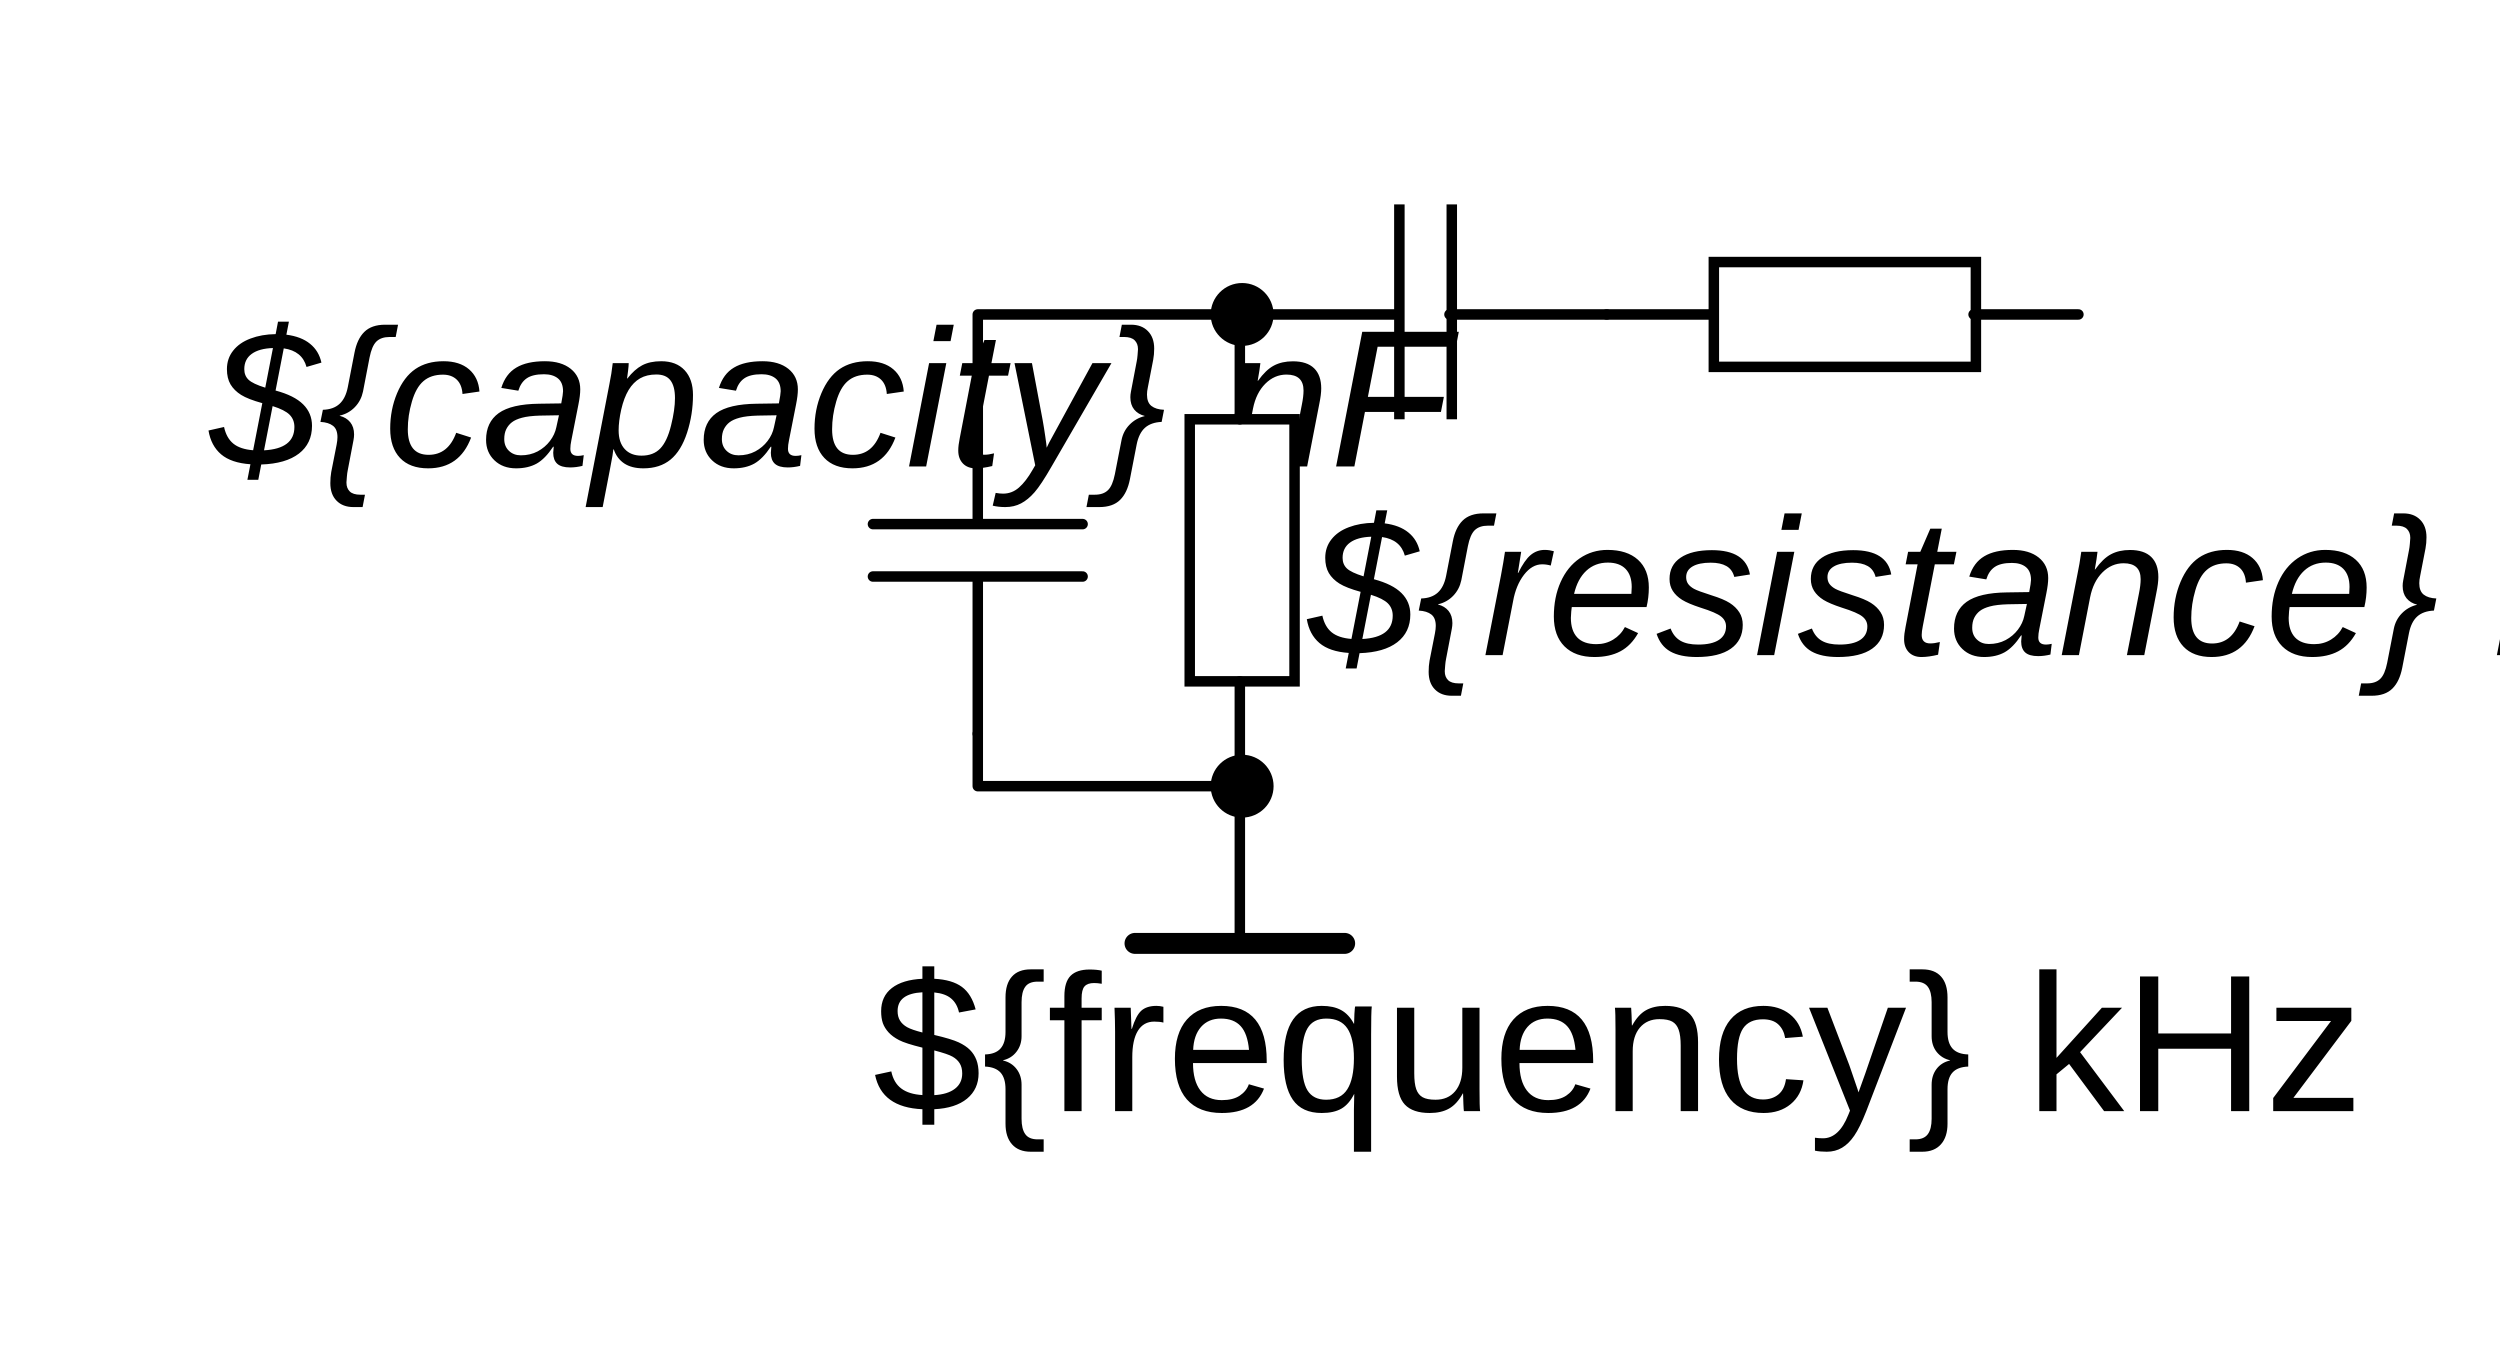
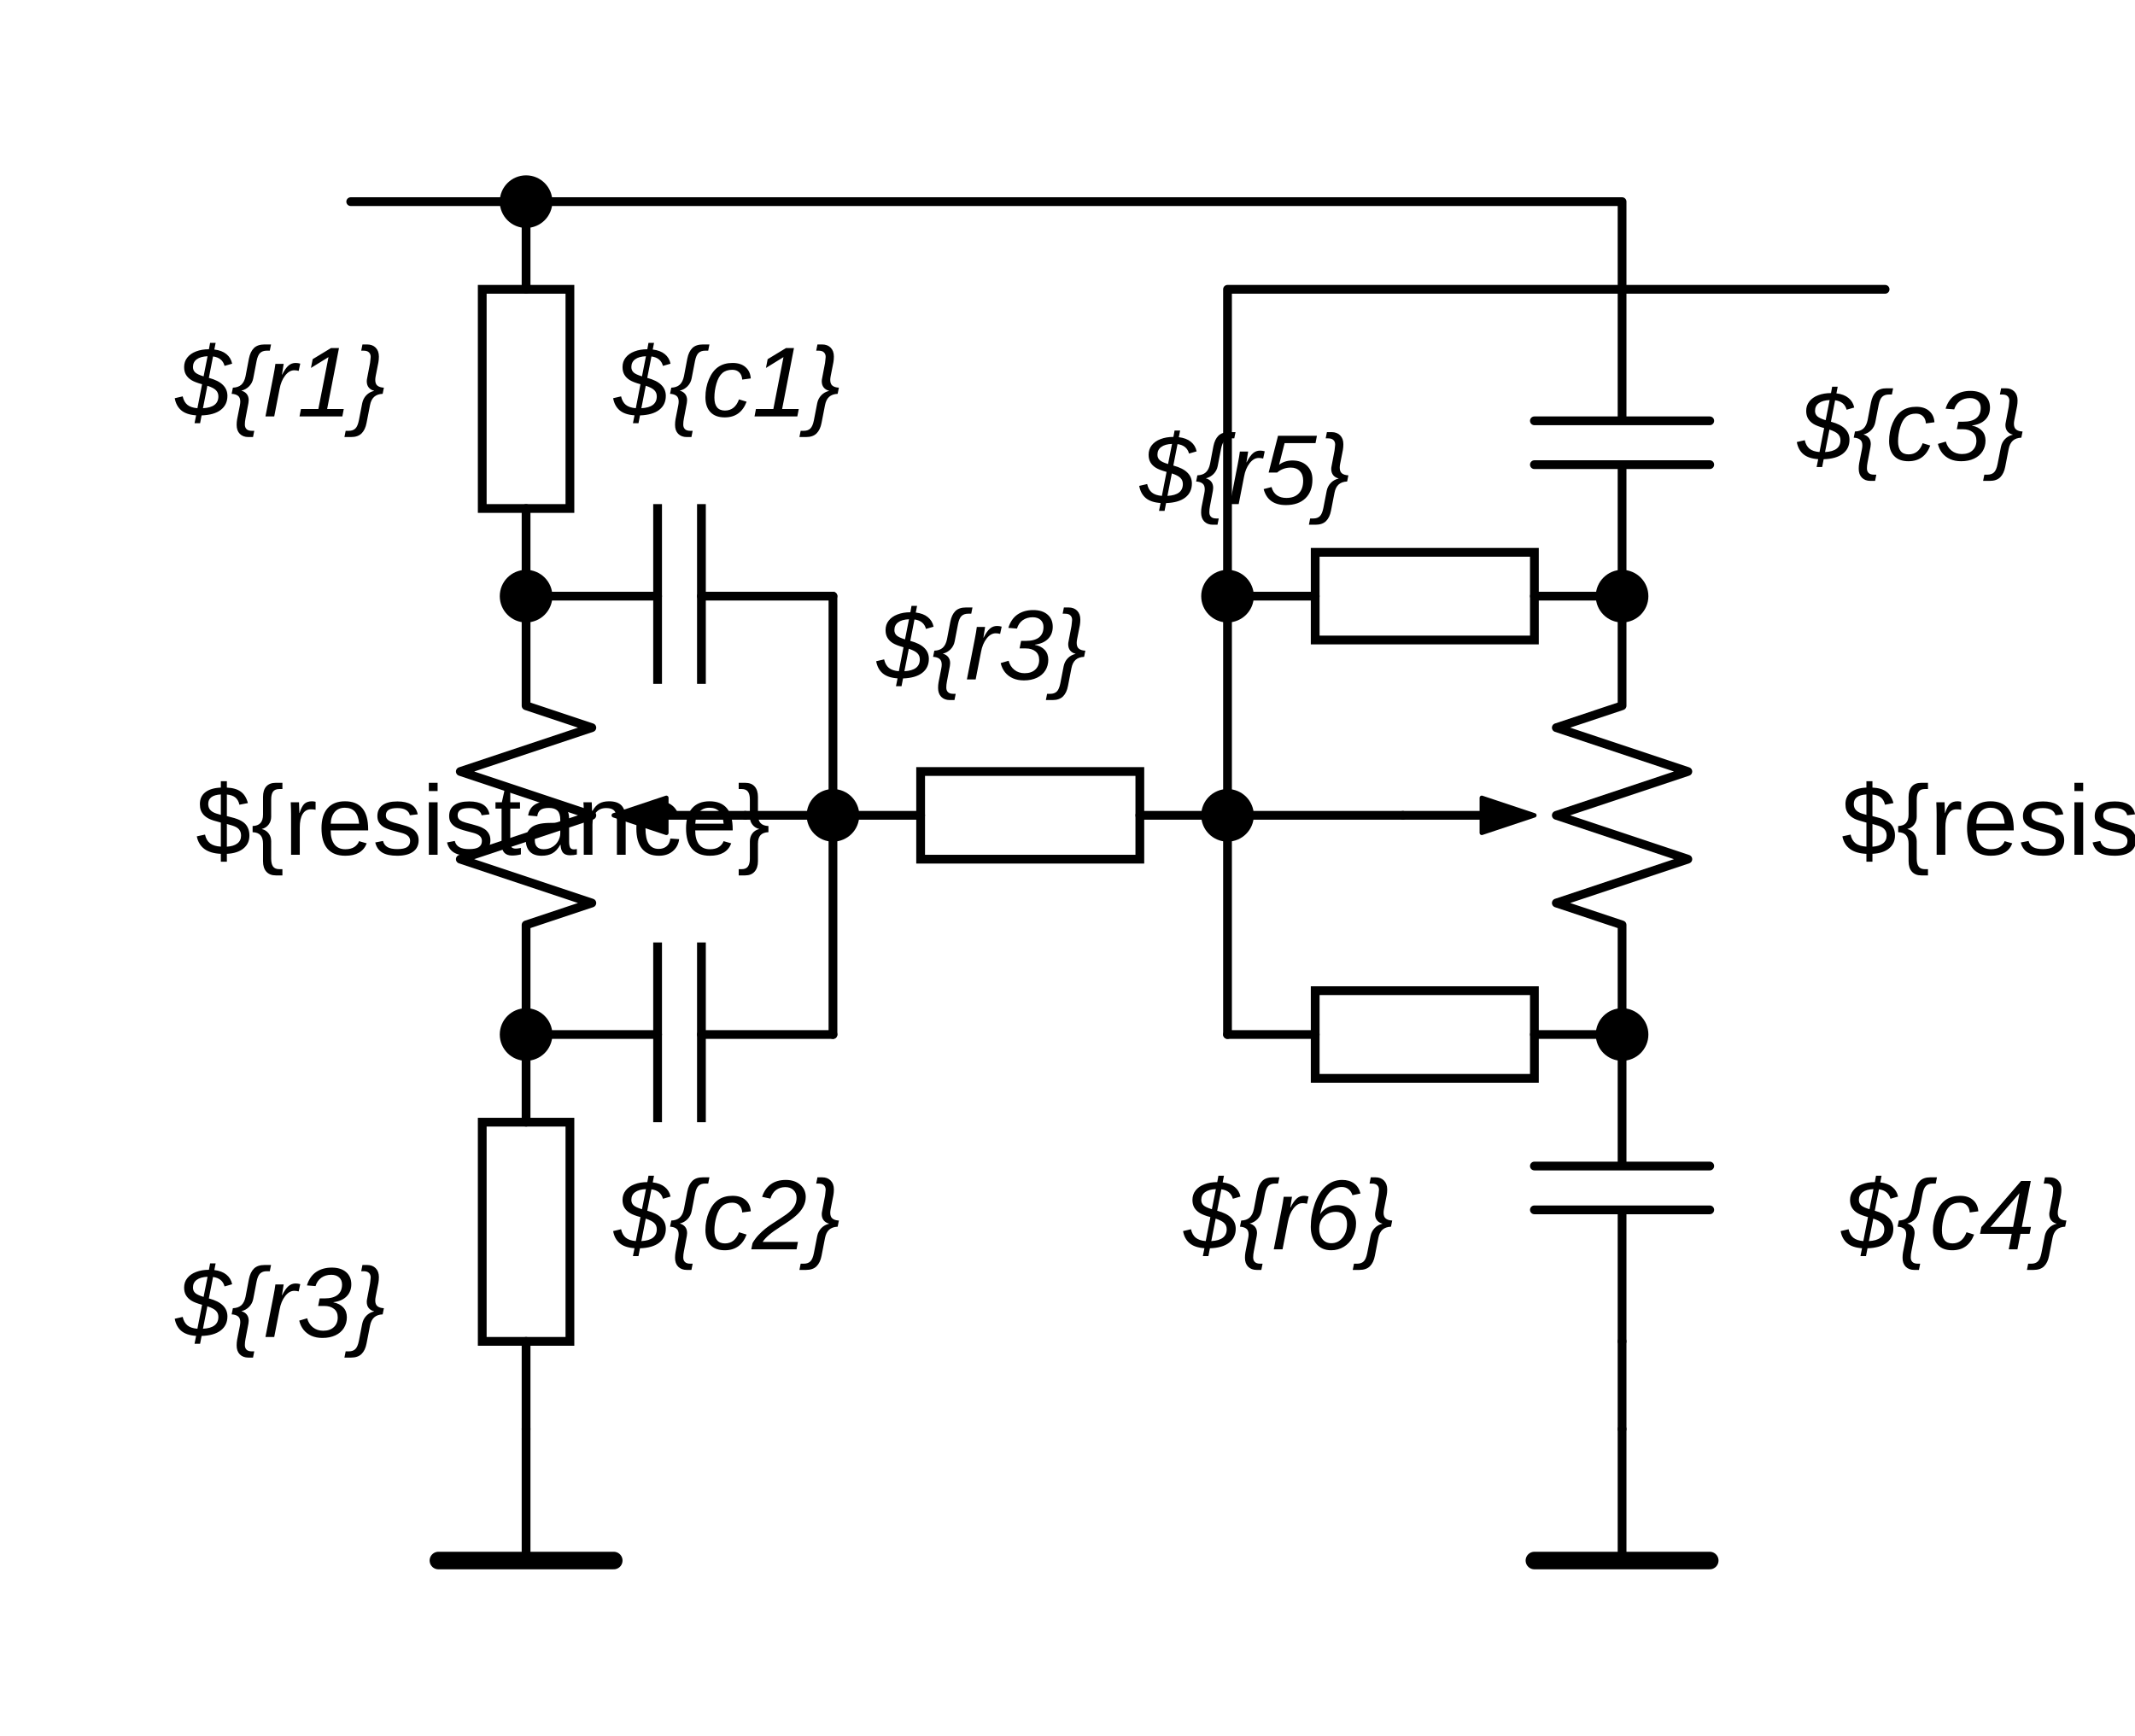
- <svg xmlns="http://www.w3.org/2000/svg" version="1.1" baseProfile="full" width="477" height="260">
+ <svg xmlns="http://www.w3.org/2000/svg" version="1.1" baseProfile="full" width="487" height="396">
  <defs>
    <style type="text/css">

polyline {stroke-linecap:round; stroke-linejoin:round}
polygon {stroke-linecap:round; stroke-linejoin:round}
path {stroke-linecap:round; stroke-linejoin:round}
circle {stroke-linecap:round; stroke-linejoin:round}

</style>
  </defs>
-   <polyline points="186.56 70.00 186.56 100.00 206.56 100.00 166.56 100.00" fill="none" stroke="rgb(0,0,0)" stroke-width="2" />
-   <polyline points="206.56 110.00 166.56 110.00 186.56 110.00 186.56 140.00" fill="none" stroke="rgb(0,0,0)" stroke-width="2" />
-   <text x="40.00" y="89.00" font-family="Arial" font-size="28pt" font-weight="normal" font-style="italic" fill="rgb(0,0,0)" transform=" rotate(0.000) scale(1.000,1.000)">${capacity} nF</text>
-   <text x="166.56" y="212.00" font-family="Arial" font-size="28pt" font-weight="normal" font-style="normal" fill="rgb(0,0,0)" transform=" rotate(0.000) scale(1.000,1.000)">${frequency} kHz</text>
-   <path fill="rgb(255,255,255)" stroke="rgb(0,0,0)" stroke-width="2" style="stroke-linecap:square; stroke-linejoin:miter" d=" M 227 80 L 247 80 247 130 227 130 227 80" />
-   <polyline points="236.56 60.00 236.56 80.00" fill="none" stroke="rgb(0,0,0)" stroke-width="2" />
-   <polyline points="236.56 130.00 236.56 150.00" fill="none" stroke="rgb(0,0,0)" stroke-width="2" />
-   <text x="249.56" y="125.00" font-family="Arial" font-size="28pt" font-weight="normal" font-style="italic" fill="rgb(0,0,0)" transform=" rotate(0.000) scale(1.000,1.000)">${resistance} kOhm</text>
-   <path fill="rgb(0,0,0)" stroke="rgb(0,0,0)" stroke-width="2" style="stroke-linecap:square; stroke-linejoin:miter" d=" M 267 40 L 267 40 267 80 267 80 267 40" />
-   <polyline points="276.56 60.00 306.56 60.00" fill="none" stroke="rgb(0,0,0)" stroke-width="2" />
-   <path fill="rgb(0,0,0)" stroke="rgb(0,0,0)" stroke-width="2" style="stroke-linecap:square; stroke-linejoin:miter" d=" M 277 40 L 277 40 277 80 277 80 277 40" />
-   <polyline points="236.56 60.00 266.56 60.00" fill="none" stroke="rgb(0,0,0)" stroke-width="2" />
-   <path fill="rgb(255,255,255)" stroke="rgb(0,0,0)" stroke-width="2" style="stroke-linecap:square; stroke-linejoin:miter" d=" M 327 50 L 377 50 377 70 327 70 327 50" />
-   <polyline points="306.56 60.00 326.56 60.00" fill="none" stroke="rgb(0,0,0)" stroke-width="2" />
-   <polyline points="376.56 60.00 396.56 60.00" fill="none" stroke="rgb(0,0,0)" stroke-width="2" />
-   <circle cx="237" cy="60" r="6" fill="rgb(0,0,0)" stroke="none" stroke-width="2" />
-   <circle cx="237" cy="150" r="6" fill="rgb(0,0,0)" stroke="none" stroke-width="2" />
-   <polyline points="236.56 150.00 236.56 180.00" fill="none" stroke="rgb(0,0,0)" stroke-width="2" />
-   <polyline points="216.56 180.00 256.56 180.00" fill="none" stroke="rgb(0,0,0)" stroke-width="4" />
-   <polyline points="236.56 150.00 186.56 150.00 186.56 140.00" fill="none" stroke="rgb(0,0,0)" stroke-width="2" />
-   <polyline points="186.56 70.00 186.56 60.00 236.56 60.00" fill="none" stroke="rgb(0,0,0)" stroke-width="2" />
+   <path fill="rgb(255,255,255)" stroke="rgb(0,0,0)" stroke-width="2" style="stroke-linecap:square; stroke-linejoin:miter" d=" M 110 66 L 130 66 130 116 110 116 110 66" />
+   <polyline points="120.00 46.00 120.00 66.00" fill="none" stroke="rgb(0,0,0)" stroke-width="2" />
+   <polyline points="120.00 116.00 120.00 136.00" fill="none" stroke="rgb(0,0,0)" stroke-width="2" />
+   <text x="40.00" y="95.00" font-family="Arial" font-size="17pt" font-weight="normal" font-style="italic" fill="rgb(0,0,0)" transform=" rotate(0.000) scale(1.000,1.000)">${r1}</text>
+   <polyline points="120.00 136.00 120.00 161.00 135.00 166.00 105.00 176.00 135.00 186.00 105.00 196.00 135.00 206.00 120.00 211.00 120.00 236.00" fill="none" stroke="rgb(0,0,0)" stroke-width="2" />
+   <polyline points="144.00 186.00 170.00 186.00" fill="none" stroke="rgb(0,0,0)" stroke-width="2" />
+   <polygon points="140 186 152 182 152 190" fill="rgb(0,0,0)" stroke="rgb(0,0,0)" stroke-width="1" />
+   <text x="44.64" y="195.00" font-family="ARIAL" font-size="17pt" font-weight="normal" font-style="normal" fill="rgb(0,0,0)" transform=" rotate(0.000) scale(1.000,1.000)">${resistance}</text>
+   <path fill="rgb(255,255,255)" stroke="rgb(0,0,0)" stroke-width="2" style="stroke-linecap:square; stroke-linejoin:miter" d=" M 110 256 L 130 256 130 306 110 306 110 256" />
+   <polyline points="120.00 236.00 120.00 256.00" fill="none" stroke="rgb(0,0,0)" stroke-width="2" />
+   <polyline points="120.00 306.00 120.00 326.00" fill="none" stroke="rgb(0,0,0)" stroke-width="2" />
+   <text x="40.00" y="305.00" font-family="Arial" font-size="17pt" font-weight="normal" font-style="italic" fill="rgb(0,0,0)" transform=" rotate(0.000) scale(1.000,1.000)">${r3}</text>
+   <path fill="rgb(0,0,0)" stroke="rgb(0,0,0)" stroke-width="2" style="stroke-linecap:square; stroke-linejoin:miter" d=" M 150 116 L 150 116 150 156 150 156 150 116" />
+   <polyline points="160.00 136.00 190.00 136.00" fill="none" stroke="rgb(0,0,0)" stroke-width="2" />
+   <path fill="rgb(0,0,0)" stroke="rgb(0,0,0)" stroke-width="2" style="stroke-linecap:square; stroke-linejoin:miter" d=" M 160 116 L 160 116 160 156 160 156 160 116" />
+   <polyline points="120.00 136.00 150.00 136.00" fill="none" stroke="rgb(0,0,0)" stroke-width="2" />
+   <text x="140.00" y="95.00" font-family="Arial" font-size="17pt" font-weight="normal" font-style="italic" fill="rgb(0,0,0)" transform=" rotate(0.000) scale(1.000,1.000)">${c1}</text>
+   <path fill="rgb(0,0,0)" stroke="rgb(0,0,0)" stroke-width="2" style="stroke-linecap:square; stroke-linejoin:miter" d=" M 150 216 L 150 216 150 256 150 256 150 216" />
+   <polyline points="160.00 236.00 190.00 236.00" fill="none" stroke="rgb(0,0,0)" stroke-width="2" />
+   <path fill="rgb(0,0,0)" stroke="rgb(0,0,0)" stroke-width="2" style="stroke-linecap:square; stroke-linejoin:miter" d=" M 160 216 L 160 216 160 256 160 256 160 216" />
+   <polyline points="120.00 236.00 150.00 236.00" fill="none" stroke="rgb(0,0,0)" stroke-width="2" />
+   <text x="140.00" y="285.00" font-family="Arial" font-size="17pt" font-weight="normal" font-style="italic" fill="rgb(0,0,0)" transform=" rotate(0.000) scale(1.000,1.000)">${c2}</text>
+   <circle cx="190" cy="186" r="6" fill="rgb(0,0,0)" stroke="none" stroke-width="2" />
+   <circle cx="120" cy="136" r="6" fill="rgb(0,0,0)" stroke="none" stroke-width="2" />
+   <circle cx="120" cy="236" r="6" fill="rgb(0,0,0)" stroke="none" stroke-width="2" />
+   <path fill="rgb(255,255,255)" stroke="rgb(0,0,0)" stroke-width="2" style="stroke-linecap:square; stroke-linejoin:miter" d=" M 210 176 L 260 176 260 196 210 196 210 176" />
+   <polyline points="190.00 186.00 210.00 186.00" fill="none" stroke="rgb(0,0,0)" stroke-width="2" />
+   <polyline points="260.00 186.00 280.00 186.00" fill="none" stroke="rgb(0,0,0)" stroke-width="2" />
+   <text x="200.00" y="155.00" font-family="Arial" font-size="17pt" font-weight="normal" font-style="italic" fill="rgb(0,0,0)" transform=" rotate(0.000) scale(1.000,1.000)">${r3}</text>
+   <polyline points="190.00 136.00 190.00 236.00" fill="none" stroke="rgb(0,0,0)" stroke-width="2" />
+   <polyline points="190.00 186.00 170.00 186.00" fill="none" stroke="rgb(0,0,0)" stroke-width="2" />
+   <polyline points="370.00 136.00 370.00 161.00 355.00 166.00 385.00 176.00 355.00 186.00 385.00 196.00 355.00 206.00 370.00 211.00 370.00 236.00" fill="none" stroke="rgb(0,0,0)" stroke-width="2" />
+   <polyline points="346.00 186.00 320.00 186.00" fill="none" stroke="rgb(0,0,0)" stroke-width="2" />
+   <polygon points="350 186 338 182 338 190" fill="rgb(0,0,0)" stroke="rgb(0,0,0)" stroke-width="1" />
+   <text x="420.00" y="195.00" font-family="ARIAL" font-size="17pt" font-weight="normal" font-style="normal" fill="rgb(0,0,0)" transform=" rotate(0.000) scale(1.000,1.000)">${resistance}</text>
+   <path fill="rgb(255,255,255)" stroke="rgb(0,0,0)" stroke-width="2" style="stroke-linecap:square; stroke-linejoin:miter" d=" M 300 126 L 350 126 350 146 300 146 300 126" />
+   <polyline points="280.00 136.00 300.00 136.00" fill="none" stroke="rgb(0,0,0)" stroke-width="2" />
+   <polyline points="350.00 136.00 370.00 136.00" fill="none" stroke="rgb(0,0,0)" stroke-width="2" />
+   <text x="260.00" y="115.00" font-family="Arial" font-size="17pt" font-weight="normal" font-style="italic" fill="rgb(0,0,0)" transform=" rotate(0.000) scale(1.000,1.000)">${r5}</text>
+   <path fill="rgb(255,255,255)" stroke="rgb(0,0,0)" stroke-width="2" style="stroke-linecap:square; stroke-linejoin:miter" d=" M 300 226 L 350 226 350 246 300 246 300 226" />
+   <polyline points="280.00 236.00 300.00 236.00" fill="none" stroke="rgb(0,0,0)" stroke-width="2" />
+   <polyline points="350.00 236.00 370.00 236.00" fill="none" stroke="rgb(0,0,0)" stroke-width="2" />
+   <text x="270.00" y="285.00" font-family="Arial" font-size="17pt" font-weight="normal" font-style="italic" fill="rgb(0,0,0)" transform=" rotate(0.000) scale(1.000,1.000)">${r6}</text>
+   <polyline points="280.00 136.00 280.00 236.00" fill="none" stroke="rgb(0,0,0)" stroke-width="2" />
+   <circle cx="280" cy="186" r="6" fill="rgb(0,0,0)" stroke="none" stroke-width="2" />
+   <polyline points="320.00 186.00 280.00 186.00" fill="none" stroke="rgb(0,0,0)" stroke-width="2" />
+   <polyline points="370.00 236.00 370.00 266.00 350.00 266.00 390.00 266.00" fill="none" stroke="rgb(0,0,0)" stroke-width="2" />
+   <polyline points="350.00 276.00 390.00 276.00 370.00 276.00 370.00 306.00" fill="none" stroke="rgb(0,0,0)" stroke-width="2" />
+   <text x="420.00" y="285.00" font-family="Arial" font-size="17pt" font-weight="normal" font-style="italic" fill="rgb(0,0,0)" transform=" rotate(0.000) scale(1.000,1.000)">${c4}</text>
+   <polyline points="370.00 66.00 370.00 96.00 350.00 96.00 390.00 96.00" fill="none" stroke="rgb(0,0,0)" stroke-width="2" />
+   <polyline points="350.00 106.00 390.00 106.00 370.00 106.00 370.00 136.00" fill="none" stroke="rgb(0,0,0)" stroke-width="2" />
+   <text x="410.00" y="105.00" font-family="Arial" font-size="17pt" font-weight="normal" font-style="italic" fill="rgb(0,0,0)" transform=" rotate(0.000) scale(1.000,1.000)">${c3}</text>
+   <polyline points="370.00 66.00 370.00 46.00 80.00 46.00" fill="none" stroke="rgb(0,0,0)" stroke-width="2" />
+   <polyline points="280.00 136.00 280.00 66.00 430.00 66.00" fill="none" stroke="rgb(0,0,0)" stroke-width="2" />
+   <polyline points="120.00 326.00 120.00 356.00" fill="none" stroke="rgb(0,0,0)" stroke-width="2" />
+   <polyline points="100.00 356.00 140.00 356.00" fill="none" stroke="rgb(0,0,0)" stroke-width="4" />
+   <polyline points="370.00 326.00 370.00 356.00" fill="none" stroke="rgb(0,0,0)" stroke-width="2" />
+   <polyline points="350.00 356.00 390.00 356.00" fill="none" stroke="rgb(0,0,0)" stroke-width="4" />
+   <circle cx="370" cy="236" r="6" fill="rgb(0,0,0)" stroke="none" stroke-width="2" />
+   <circle cx="370" cy="136" r="6" fill="rgb(0,0,0)" stroke="none" stroke-width="2" />
+   <circle cx="280" cy="136" r="6" fill="rgb(0,0,0)" stroke="none" stroke-width="2" />
+   <polyline points="370.00 306.00 370.00 326.00" fill="none" stroke="rgb(0,0,0)" stroke-width="2" />
+   <circle cx="120" cy="46" r="6" fill="rgb(0,0,0)" stroke="none" stroke-width="2" />
</svg>
